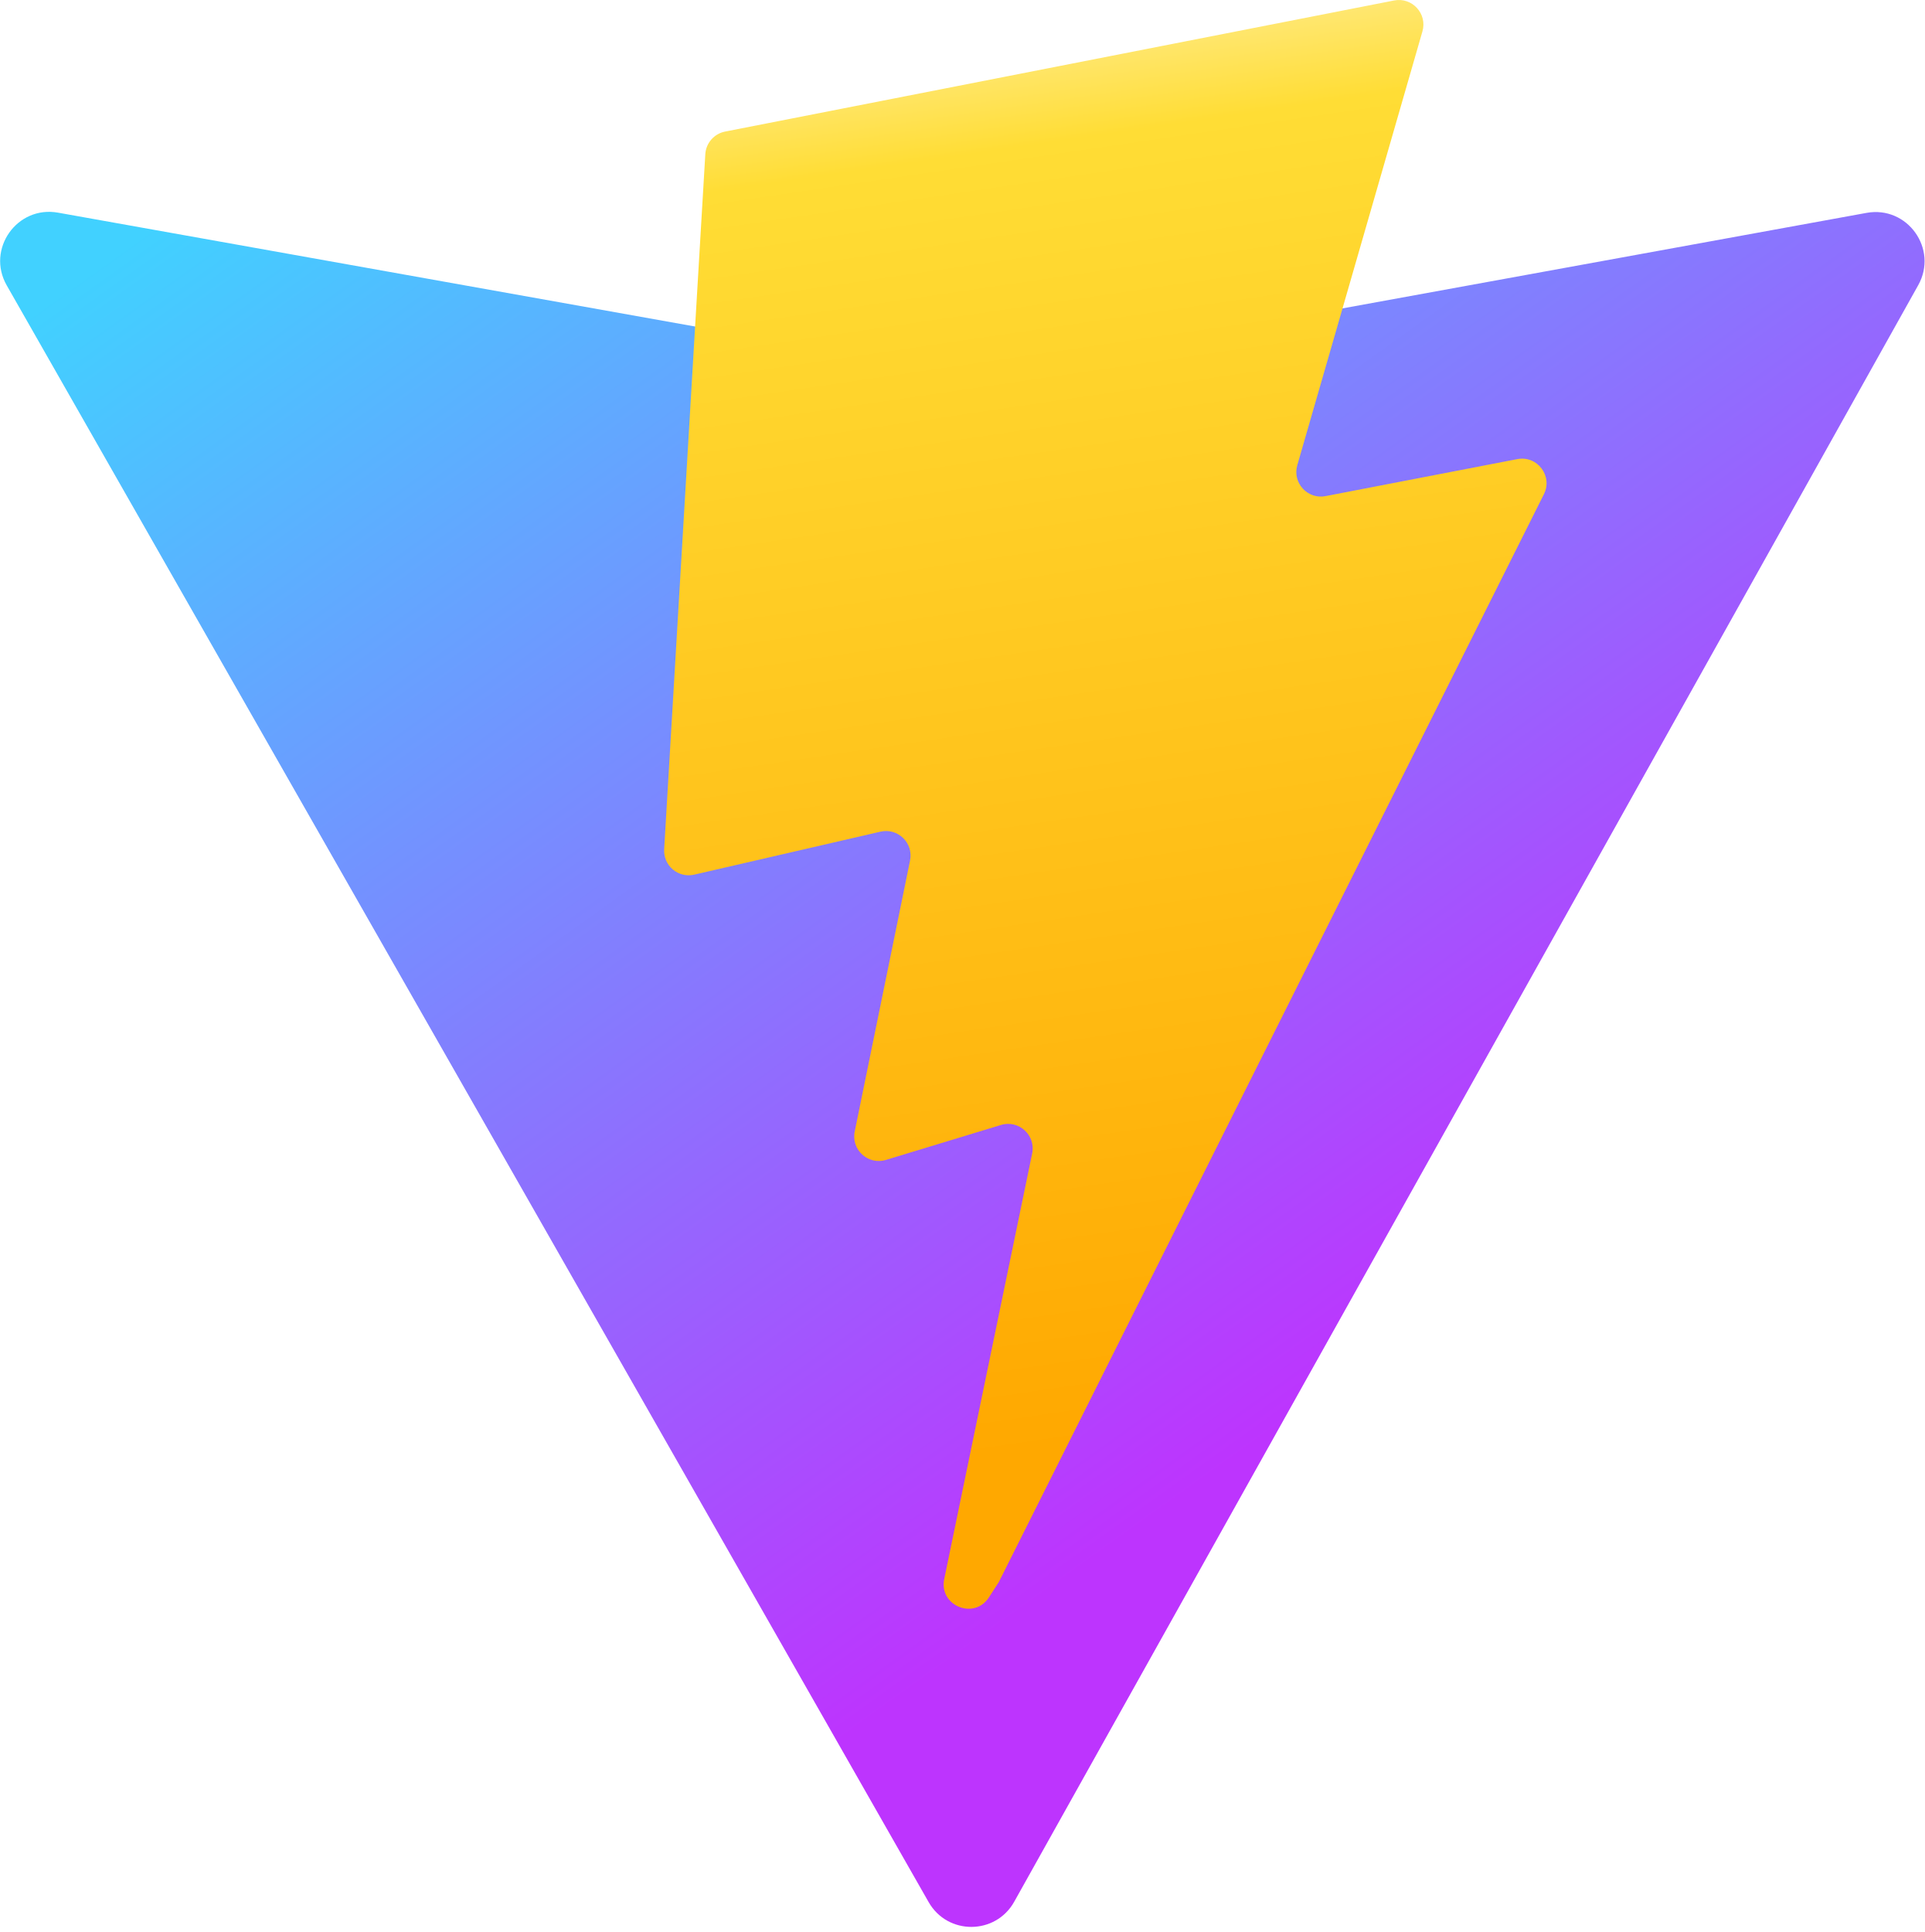
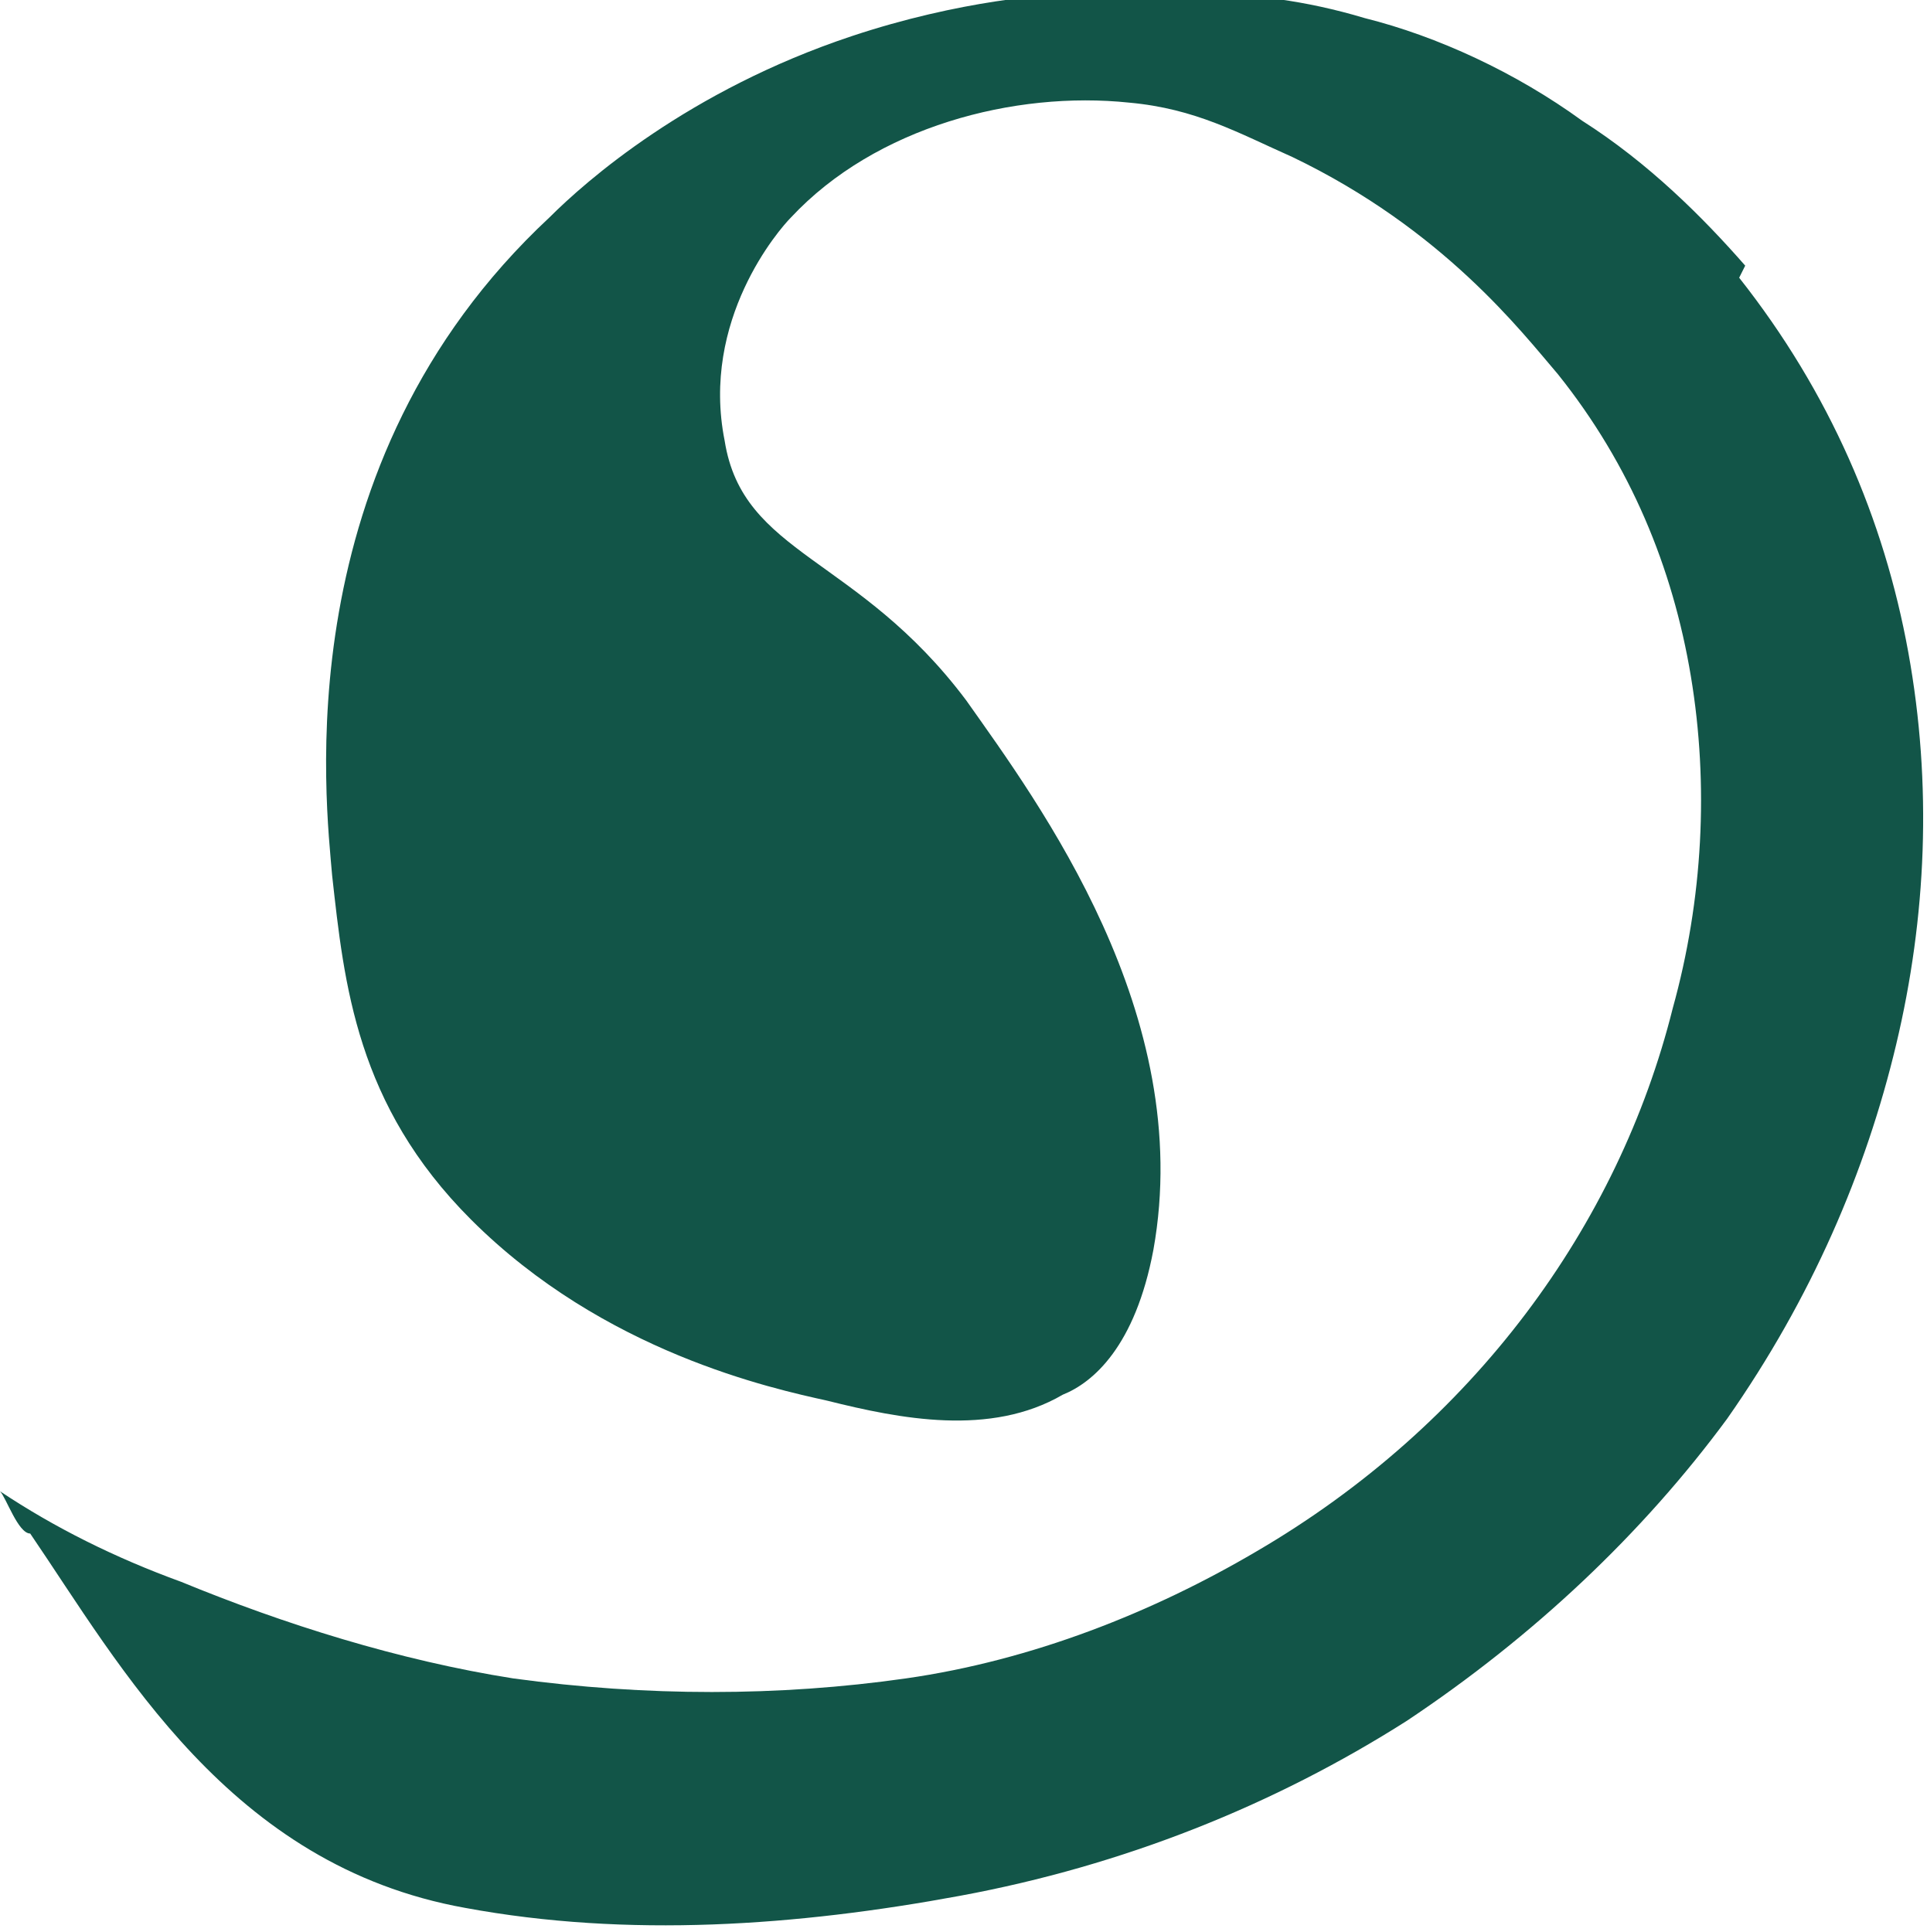
- <svg xmlns="http://www.w3.org/2000/svg" aria-hidden="true" role="img" class="iconify iconify--logos" width="31.88" height="32" preserveAspectRatio="xMidYMid meet" viewBox="0 0 256 257">
+ <svg xmlns="http://www.w3.org/2000/svg" version="1.1" viewBox="0 0 31.9 32">
  <defs>
-     <linearGradient id="IconifyId1813088fe1fbc01fb466" x1="-.828%" x2="57.636%" y1="7.652%" y2="78.411%">
-       <stop offset="0%" stop-color="#41D1FF" />
-       <stop offset="100%" stop-color="#BD34FE" />
-     </linearGradient>
-     <linearGradient id="IconifyId1813088fe1fbc01fb467" x1="43.376%" x2="50.316%" y1="2.242%" y2="89.03%">
-       <stop offset="0%" stop-color="#FFEA83" />
-       <stop offset="8.333%" stop-color="#FFDD35" />
-       <stop offset="100%" stop-color="#FFA800" />
-     </linearGradient>
+     <style>
+       .cls-1 {
+         fill: #125548;
+       }
+     </style>
  </defs>
-   <path fill="url(#IconifyId1813088fe1fbc01fb466)" d="M255.153 37.938L134.897 252.976c-2.483 4.44-8.862 4.466-11.382.048L.875 37.958c-2.746-4.814 1.371-10.646 6.827-9.67l120.385 21.517a6.537 6.537 0 0 0 2.322-.004l117.867-21.483c5.438-.991 9.574 4.796 6.877 9.62Z" />
-   <path fill="url(#IconifyId1813088fe1fbc01fb467)" d="M185.432.063L96.44 17.501a3.268 3.268 0 0 0-2.634 3.014l-5.474 92.456a3.268 3.268 0 0 0 3.997 3.378l24.777-5.718c2.318-.535 4.413 1.507 3.936 3.838l-7.361 36.047c-.495 2.426 1.782 4.5 4.151 3.78l15.304-4.649c2.372-.72 4.652 1.36 4.15 3.788l-11.698 56.621c-.732 3.542 3.979 5.473 5.943 2.437l1.313-2.028l72.516-144.72c1.215-2.423-.88-5.186-3.54-4.672l-25.505 4.922c-2.396.462-4.435-1.77-3.759-4.114l16.646-57.705c.677-2.35-1.37-4.583-3.769-4.113Z" />
+   <g>
+     <g id="Capa_1">
+       <path class="cls-1" d="M28.8,4.6c1.5,1.9,2.4,4,2.8,6.2h0c.4,2.2.3,4.4-.2,6.5-.5,2.1-1.4,4.2-2.8,6.2-1.4,1.9-3.2,3.6-5.3,5-2.2,1.4-4.7,2.4-7.4,2.9-2.7.5-5.5.7-8.2.2-3.9-.7-5.7-4-7.2-6.2-.2,0-.4-.6-.5-.7h0c.9.6,1.9,1.1,3,1.5,0,0,0,0,0,0,1.7.7,3.6,1.3,5.5,1.6,2.2.3,4.4.3,6.5,0,2.1-.3,4.1-1.1,5.8-2.1,3.6-2.1,6-5.4,6.9-9,.5-1.8.6-3.7.3-5.5-.3-1.8-1-3.5-2.2-5-.6-.7-1.9-2.4-4.4-3.6-.9-.4-1.6-.8-2.7-.9-1.9-.2-4.2.4-5.6,1.9-.2.2-1.5,1.7-1.1,3.7.3,1.9,2.2,1.9,4,4.3,1.2,1.7,3.8,5.2,3.1,9.1-.3,1.6-1,2.2-1.5,2.4-1.2.7-2.7.4-3.9.1h0c-.9-.2-3.7-.8-5.9-3-1.9-1.9-2.1-3.9-2.3-5.7h0c-.1-1.2-.8-6.8,3.6-10.9.6-.6,2.3-2.1,5-3,1.8-.6,3.3-.7,3.7-.7.7,0,1.5,0,2.1,0,.8,0,1.7.1,2.7.4,1.2.3,2.5.9,3.6,1.7,1.1.7,2,1.6,2.7,2.4Z" />
+     </g>
+   </g>
</svg>
